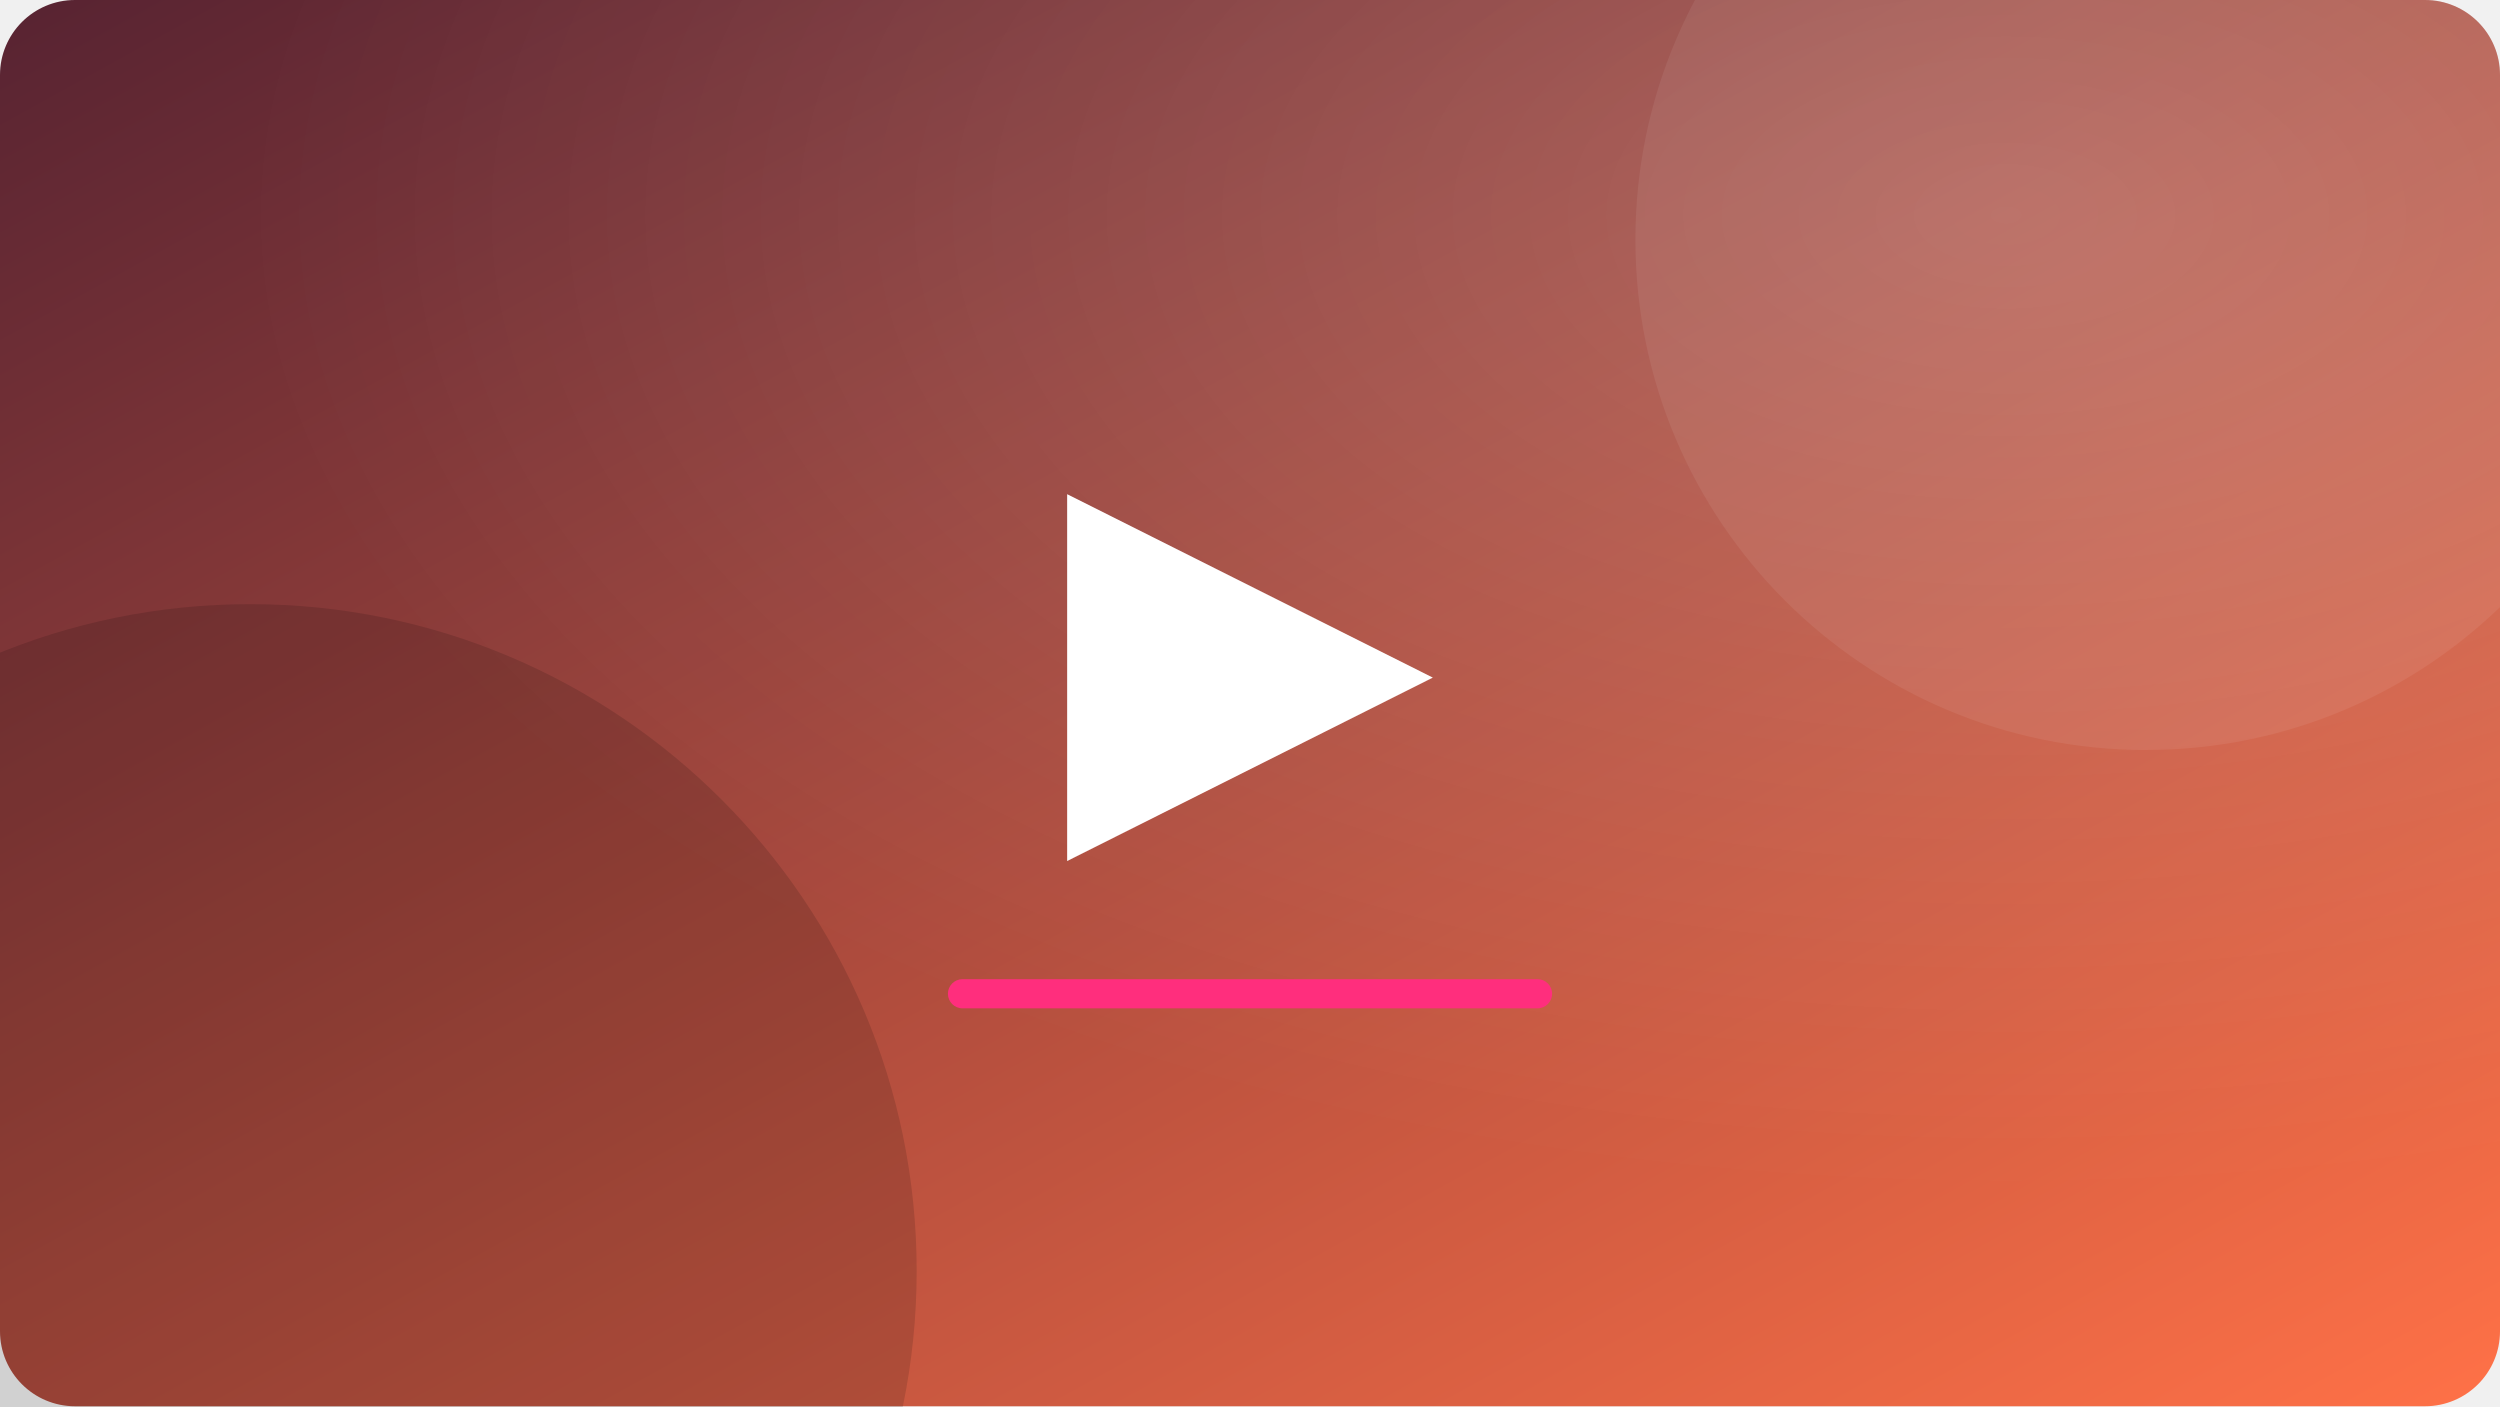
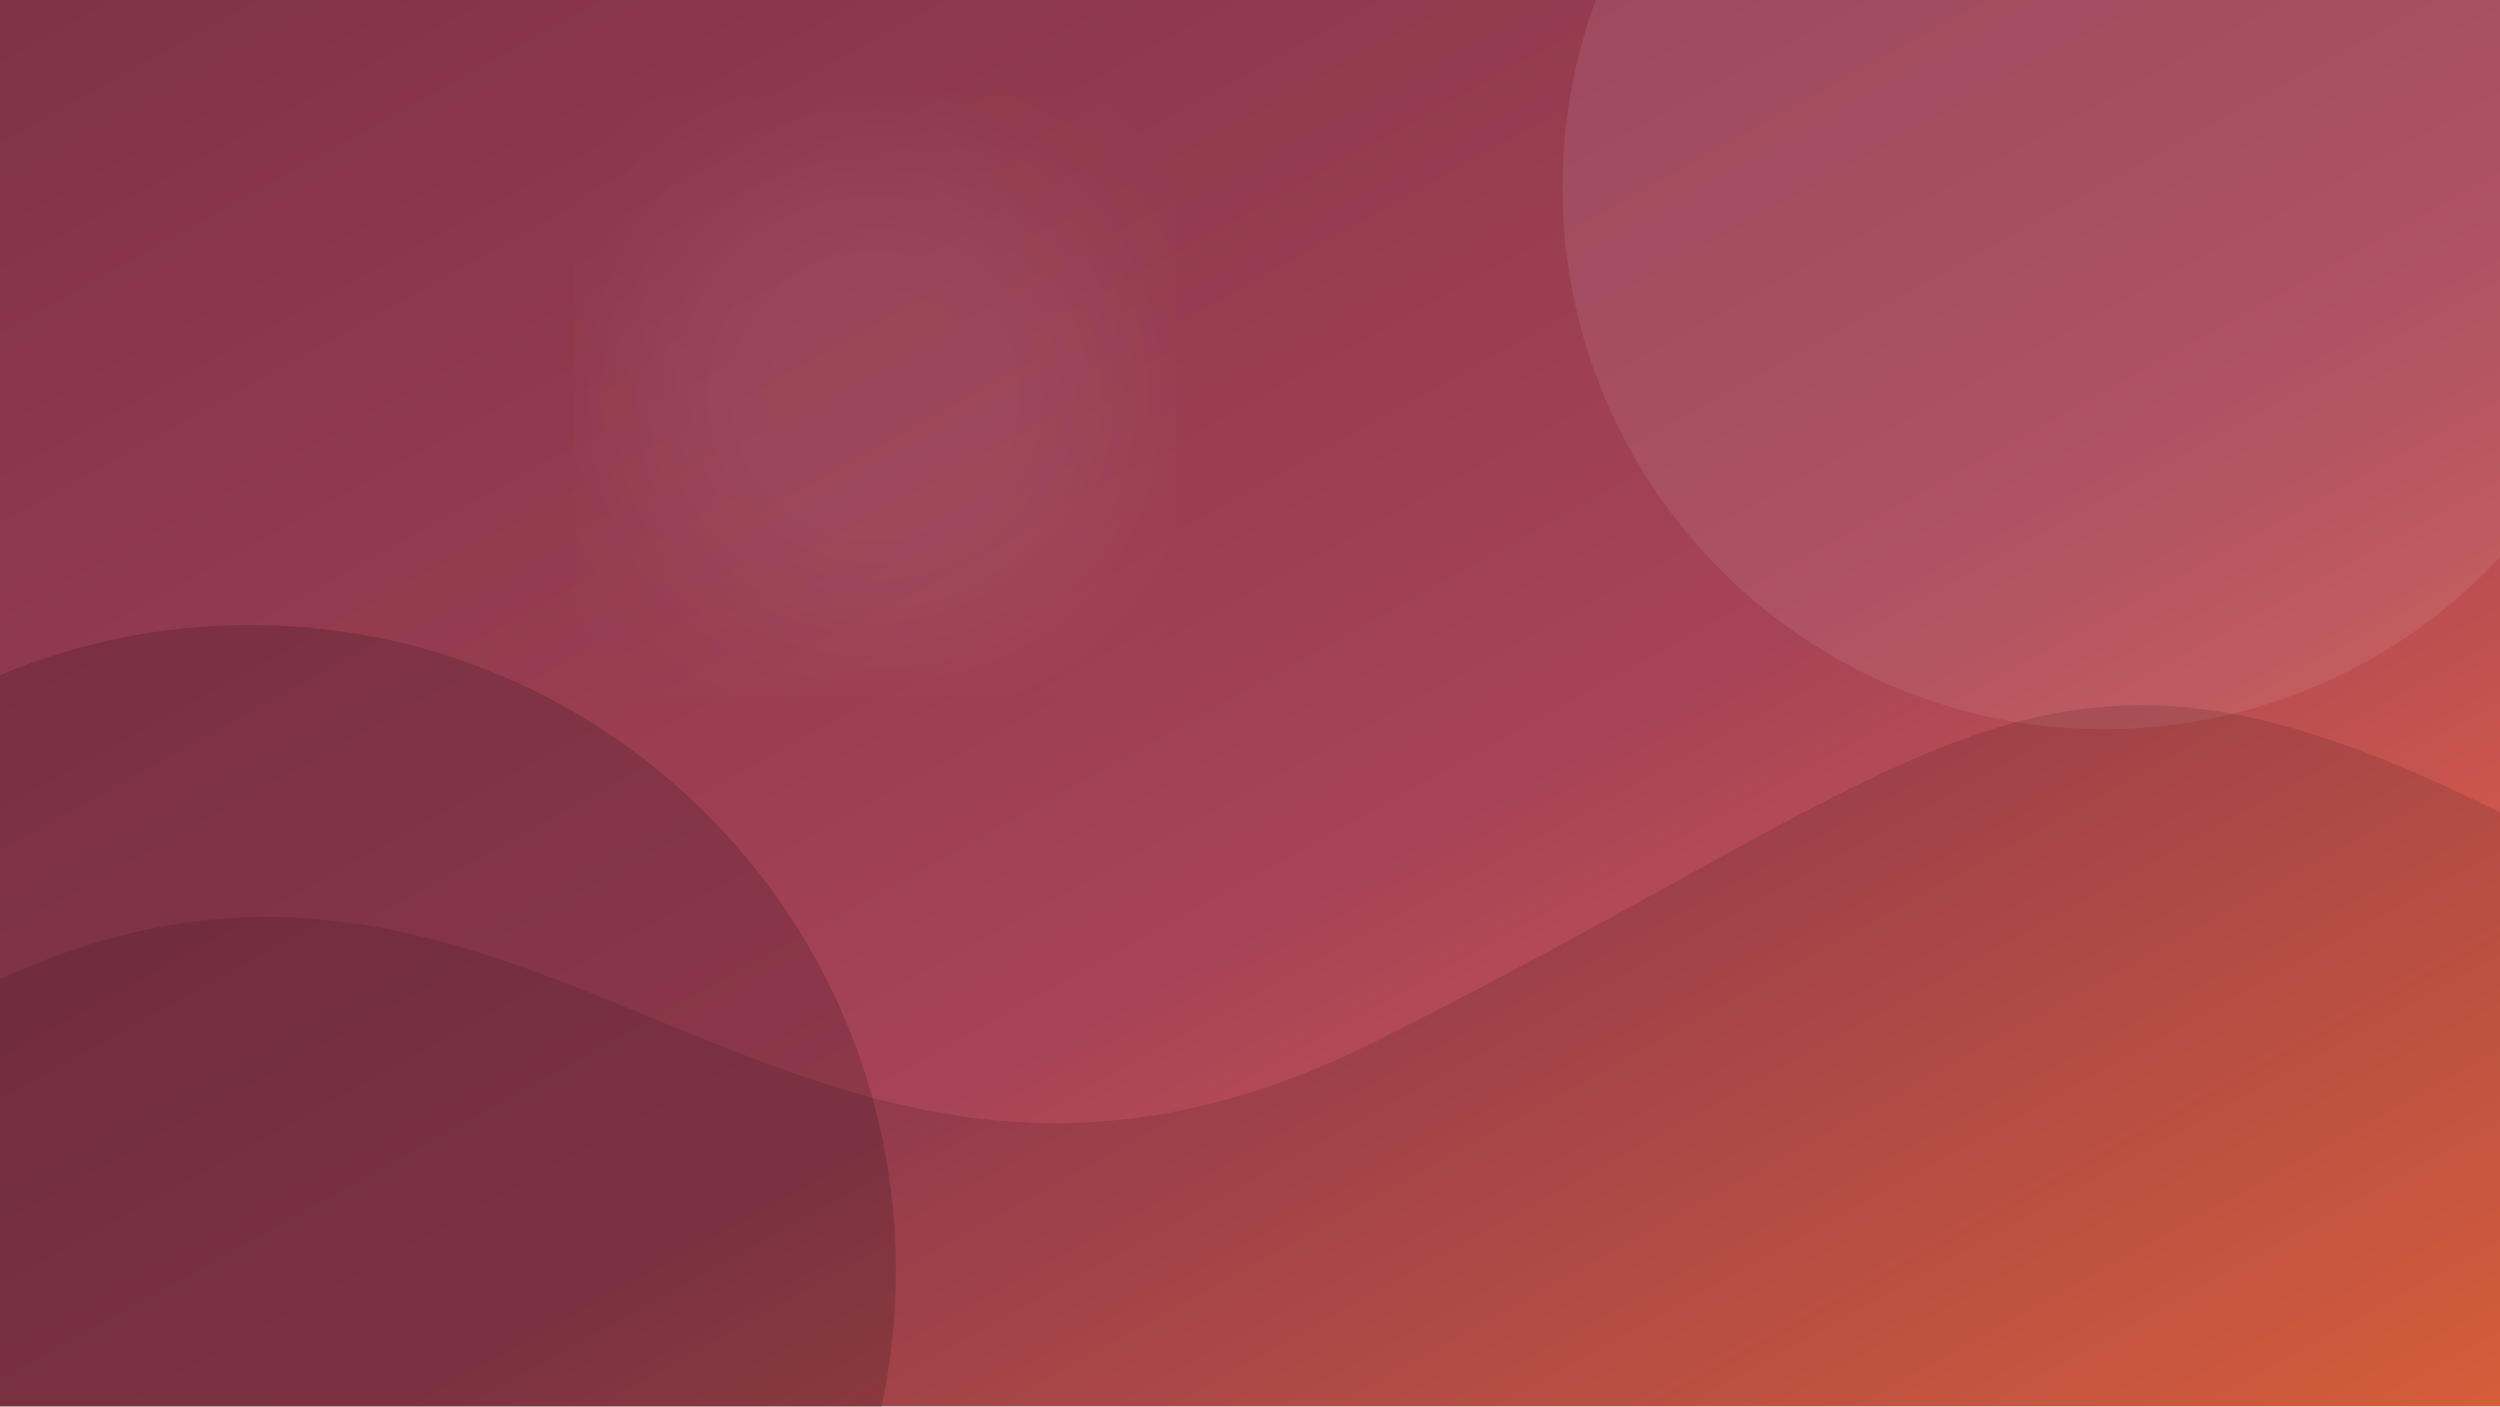
- <svg xmlns="http://www.w3.org/2000/svg" viewBox="0 0 1200 675" role="img">
+ <svg xmlns="http://www.w3.org/2000/svg" viewBox="0 0 1200 675">
  <defs>
    <linearGradient id="g" x1="0" y1="0" x2="1" y2="1">
-       <stop stop-color="#572332" />
-       <stop offset="1" stop-color="#ff7147" />
+       <stop stop-color="#803245" />
+       <stop offset=".58" stop-color="#a74357" />
+       <stop offset="1" stop-color="#f16a42" />
    </linearGradient>
-     <radialGradient id="r" cx="80%" cy="15%" r="70%">
-       <stop stop-color="#fff" stop-opacity=".18" />
-       <stop offset="1" stop-color="#fff" stop-opacity="0" />
-     </radialGradient>
+     <filter id="blur">
+       <feGaussianBlur stdDeviation="36" />
+     </filter>
  </defs>
-   <rect width="1200" height="675" rx="36" fill="url(#g)" />
-   <rect width="1200" height="675" rx="36" fill="url(#r)" />
-   <circle cx="1030" cy="115" r="245" fill="#fff" opacity=".07" />
-   <circle cx="120" cy="610" r="320" fill="#000" opacity=".13" />
-   <text x="600" y="385" text-anchor="middle" font-size="230" fill="#fff" font-family="Arial, sans-serif" font-weight="800">▶</text>
-   <rect x="455" y="470" width="290" height="14" rx="7" fill="#ff2e7d" />
+   <rect width="1200" height="675" fill="url(#g)" />
+   <circle cx="1010" cy="90" r="260" fill="#fff" opacity=".08" />
+   <circle cx="120" cy="610" r="310" fill="#000" opacity=".16" />
+   <path d="M0 470 C260 350 380 640 660 500 S980 280 1200 390 V675 H0Z" fill="#000" opacity=".12" />
+   <circle cx="420" cy="190" r="120" fill="#fff" opacity=".06" filter="url(#blur)" />
</svg>
